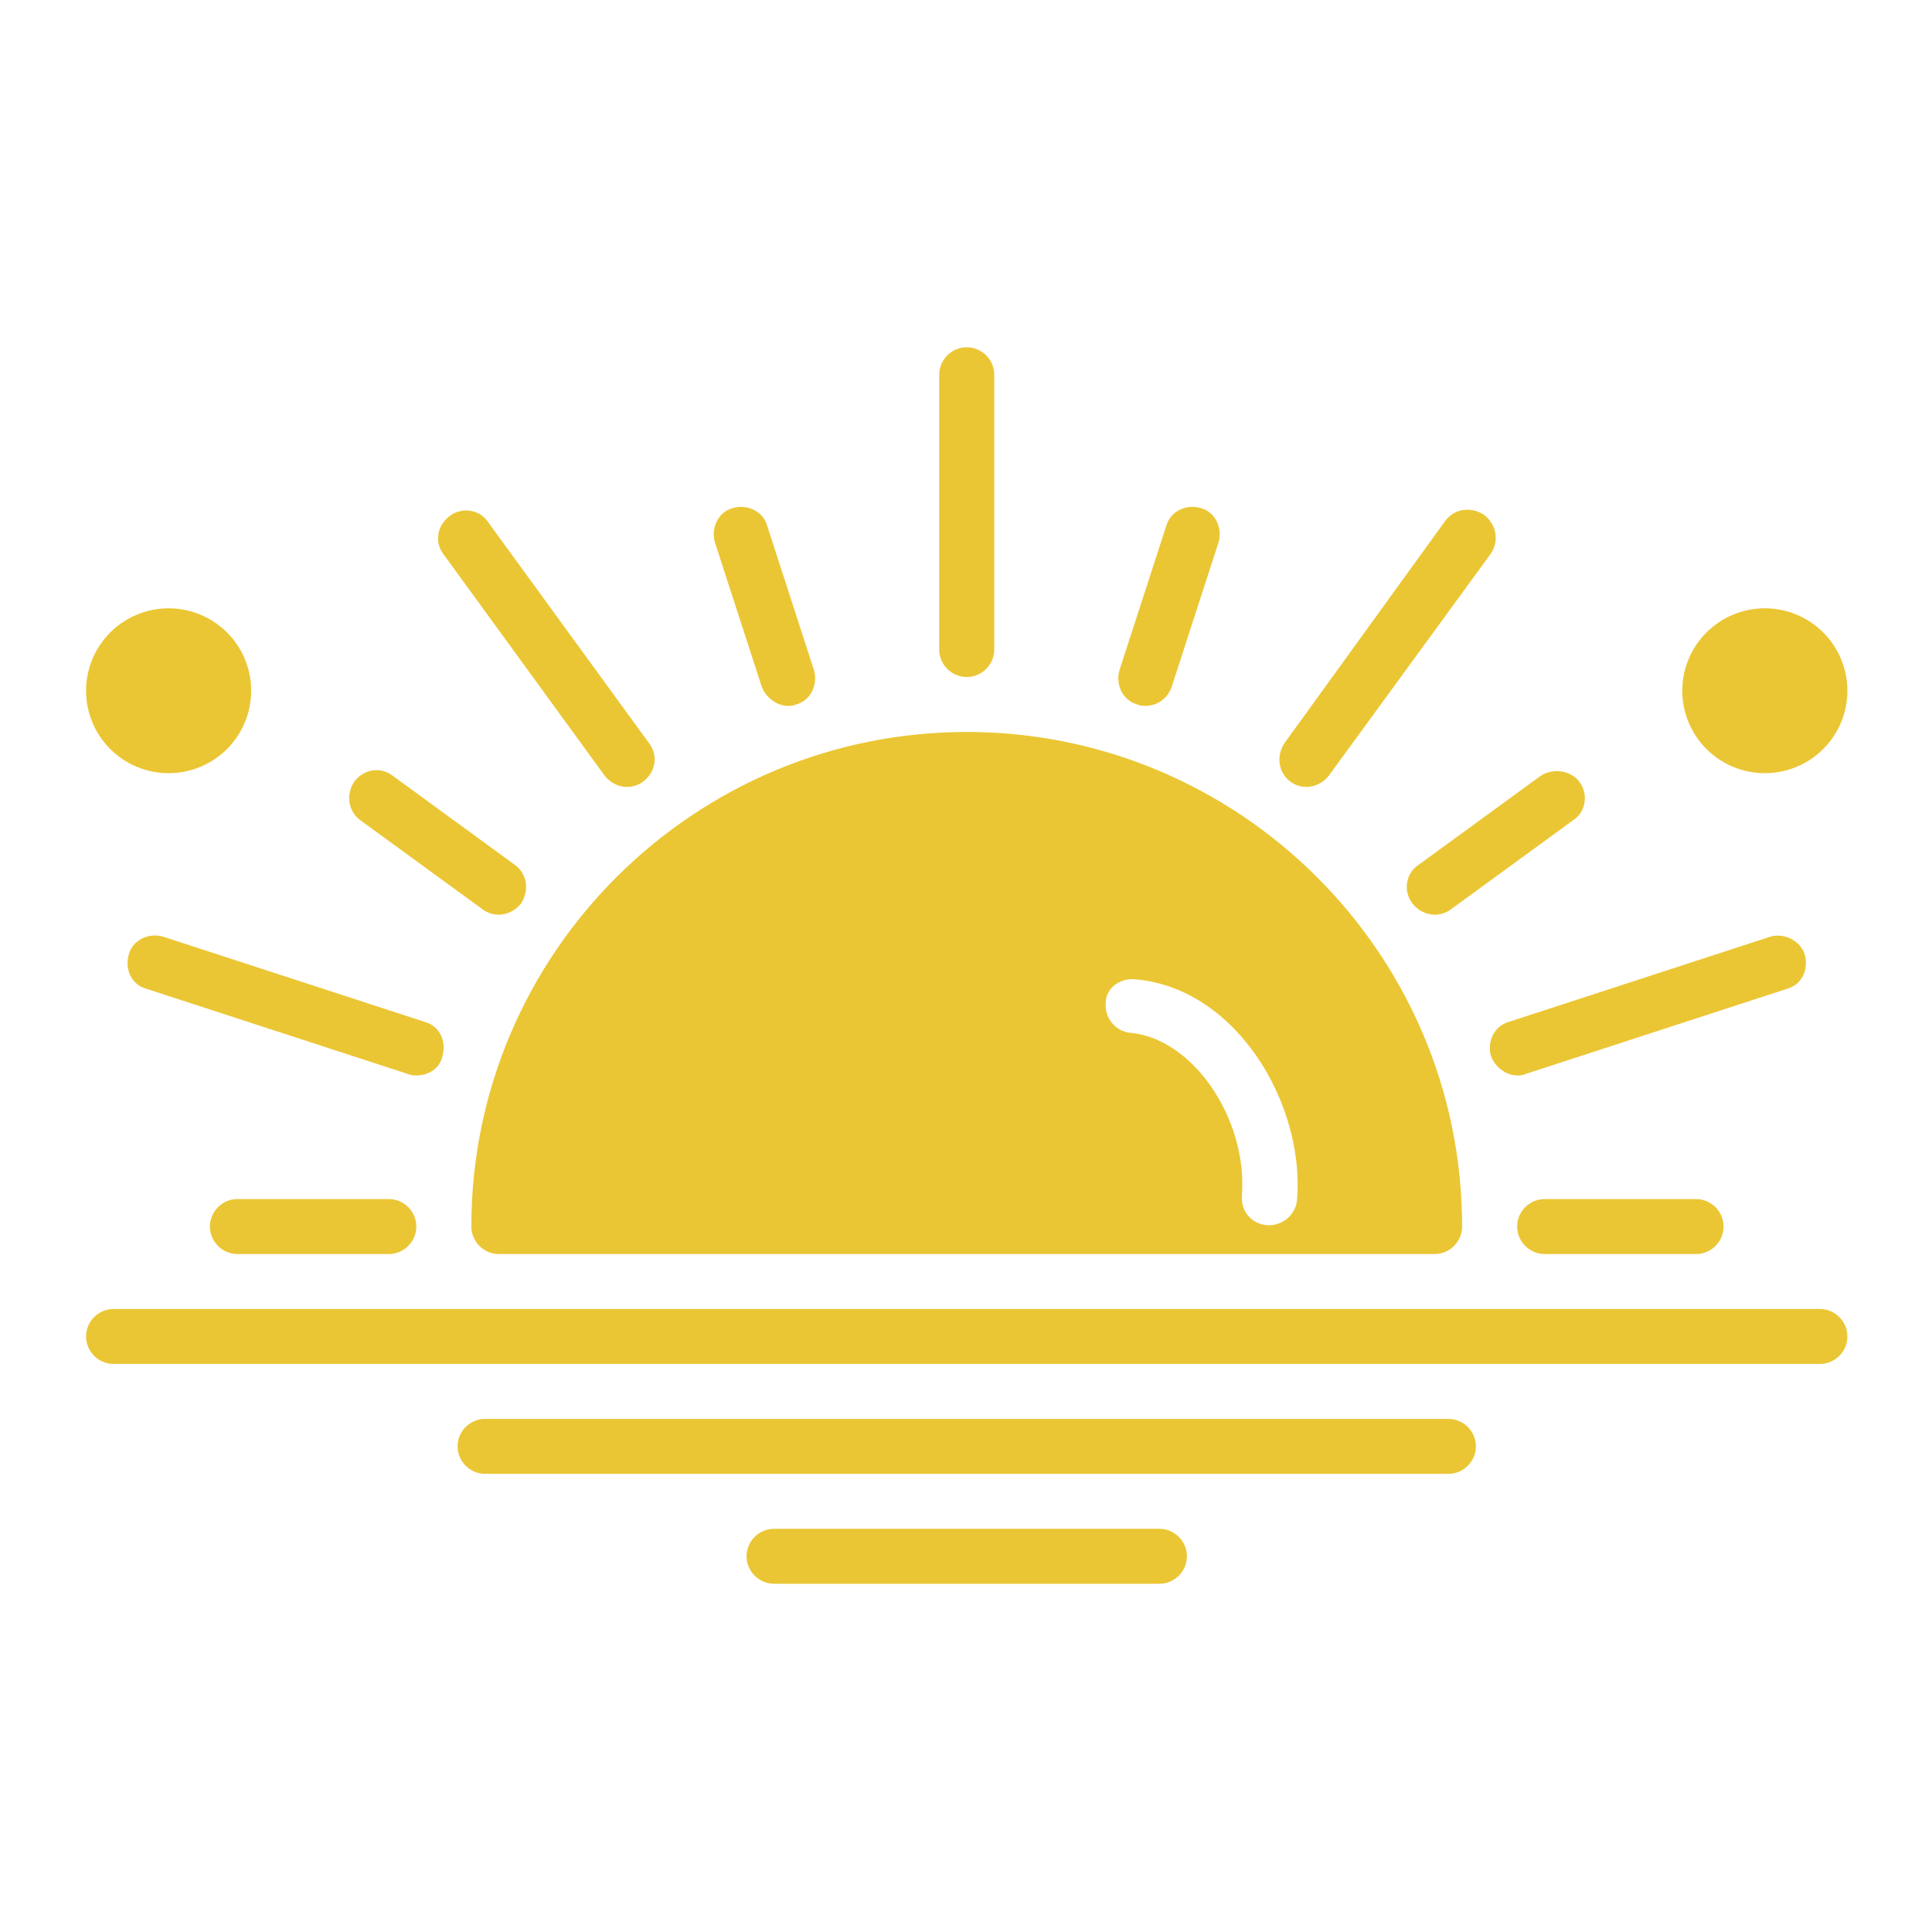
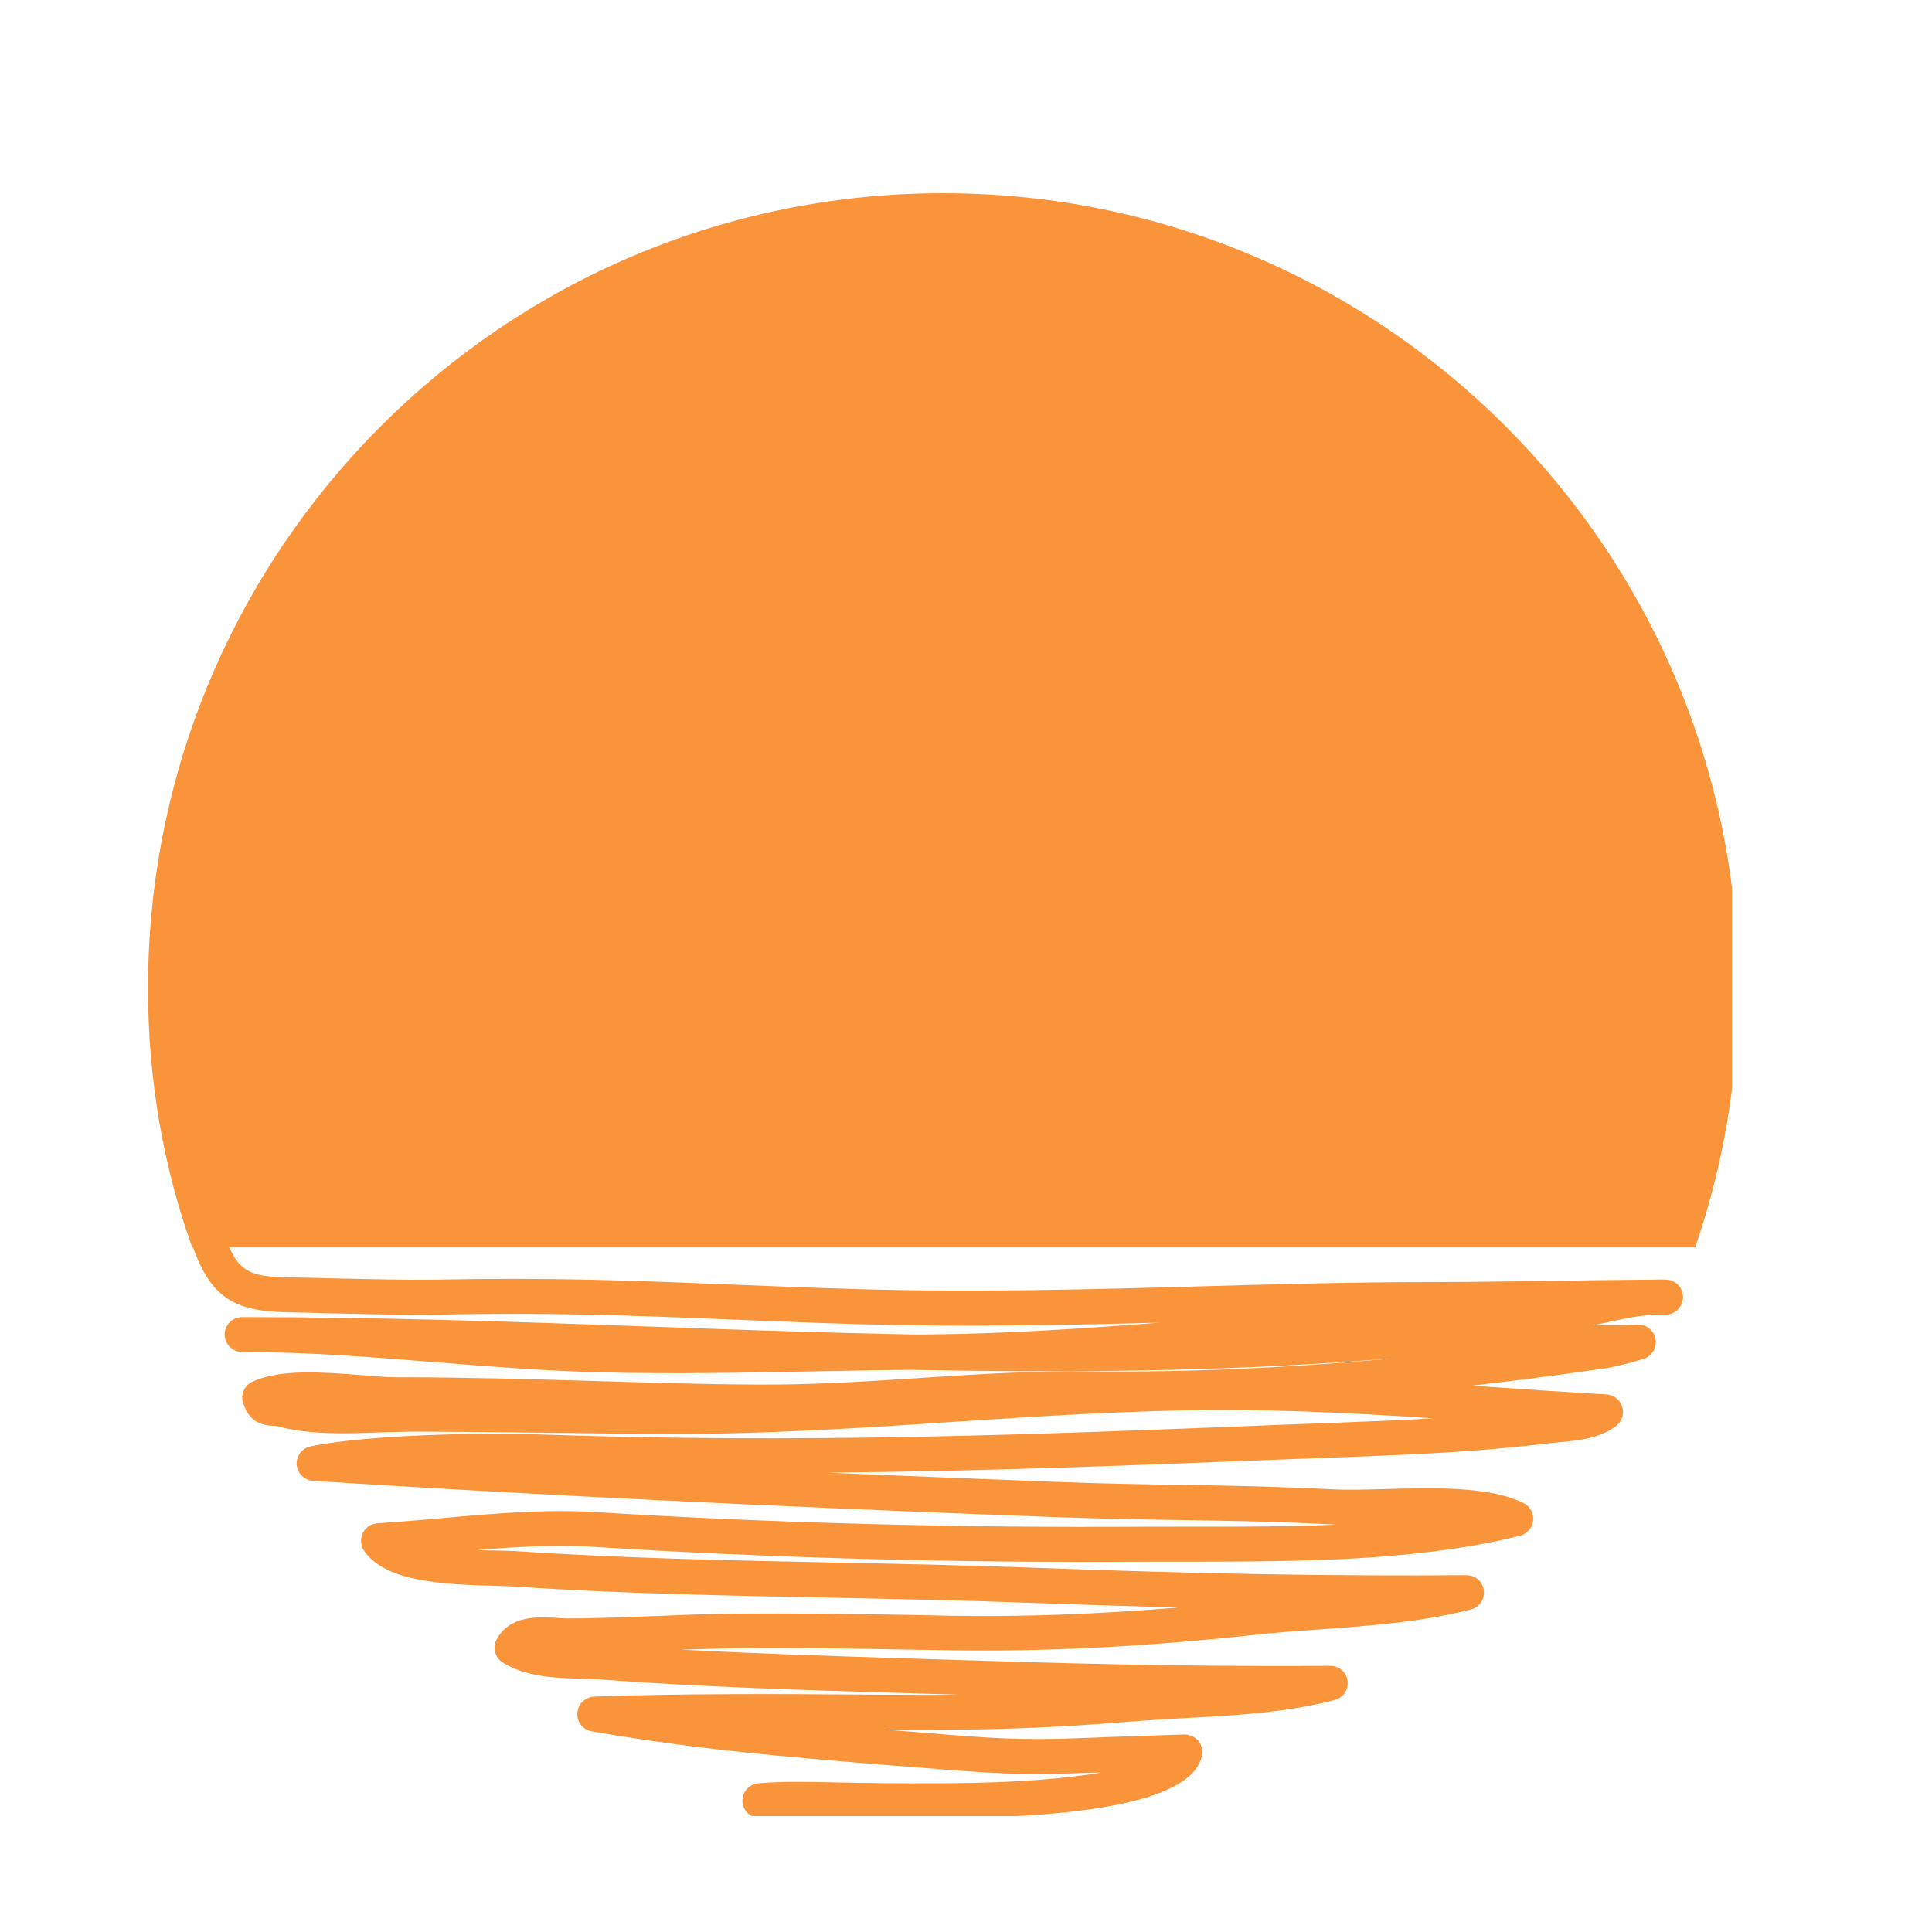
- <svg xmlns="http://www.w3.org/2000/svg" width="400" zoomAndPan="magnify" viewBox="0 0 300 300" height="400" preserveAspectRatio="xMidYMid meet" version="1.0">
+ <svg xmlns="http://www.w3.org/2000/svg" width="100" zoomAndPan="magnify" viewBox="0 0 75 75" height="100" preserveAspectRatio="xMidYMid meet" version="1.0">
  <defs>
-     <clipPath id="26d3a50201">
-       <path d="M 145 53.926 L 155 53.926 L 155 106 L 145 106 Z M 145 53.926 " clip-rule="nonzero" />
-     </clipPath>
-     <clipPath id="0dd7140ebf">
-       <path d="M 13.238 203 L 286.988 203 L 286.988 212 L 13.238 212 Z M 13.238 203 " clip-rule="nonzero" />
-     </clipPath>
-     <clipPath id="4b517c740c">
-       <path d="M 115 237 L 185 237 L 185 245.926 L 115 245.926 Z M 115 237 " clip-rule="nonzero" />
-     </clipPath>
-     <clipPath id="a2259db842">
-       <path d="M 13.238 94 L 40 94 L 40 121 L 13.238 121 Z M 13.238 94 " clip-rule="nonzero" />
-     </clipPath>
-     <clipPath id="60bfb1f2e3">
-       <path d="M 261 94 L 286.988 94 L 286.988 121 L 261 121 Z M 261 94 " clip-rule="nonzero" />
+     <clipPath id="ebbdda36f5">
+       <path d="M 5.734 7.5 L 67.234 7.5 L 67.234 70.5 L 5.734 70.5 Z M 5.734 7.5 " clip-rule="nonzero" />
    </clipPath>
  </defs>
-   <path fill="#ebc634" d="M 77.465 194.727 L 222.762 194.727 C 225.113 194.727 227.035 192.805 227.035 190.457 C 227.035 148.004 192.422 113.66 150.113 113.66 C 107.805 113.66 73.191 148.004 73.191 190.457 C 73.191 192.805 75.113 194.727 77.465 194.727 Z M 176.18 152.059 C 191.992 153.34 202.676 171.473 201.395 186.406 C 201.18 188.539 199.258 190.246 197.121 190.246 L 196.695 190.246 C 194.344 190.031 192.633 188.113 192.848 185.551 C 193.703 173.605 185.156 161.23 175.539 160.379 C 173.191 160.164 171.48 158.031 171.695 155.684 C 171.695 153.551 173.832 151.844 176.18 152.059 Z M 176.18 152.059 " fill-opacity="1" fill-rule="nonzero" />
-   <path fill="#ebc634" d="M 280.238 148.219 C 279.598 146.086 277.035 144.805 274.898 145.445 L 234.301 158.672 C 231.949 159.312 230.883 161.871 231.523 164.004 C 232.164 165.711 233.871 166.992 235.582 166.992 C 236.012 166.992 236.438 166.992 236.863 166.777 L 277.461 153.551 C 279.812 152.91 280.883 150.566 280.238 148.219 Z M 280.238 148.219 " fill-opacity="1" fill-rule="nonzero" />
-   <path fill="#ebc634" d="M 230.453 79.953 C 228.531 78.672 225.969 78.887 224.473 80.805 L 199.473 115.363 C 198.191 117.285 198.402 119.844 200.328 121.34 C 201.18 121.977 202.035 122.191 202.891 122.191 C 204.172 122.191 205.453 121.551 206.309 120.484 L 231.523 85.926 C 232.805 84.004 232.379 81.445 230.453 79.953 Z M 230.453 79.953 " fill-opacity="1" fill-rule="nonzero" />
-   <path fill="#ebc634" d="M 93.918 120.484 C 94.773 121.551 96.055 122.191 97.336 122.191 C 98.191 122.191 99.047 121.977 99.898 121.34 C 101.824 119.844 102.25 117.285 100.754 115.363 L 75.754 81.02 C 74.473 79.098 71.695 78.672 69.773 80.164 C 67.848 81.66 67.422 84.219 68.918 86.137 Z M 93.918 120.484 " fill-opacity="1" fill-rule="nonzero" />
-   <path fill="#ebc634" d="M 68.703 164.004 C 69.344 161.66 68.277 159.312 65.926 158.672 L 25.328 145.445 C 23.191 144.805 20.629 145.871 19.988 148.219 C 19.348 150.566 20.414 152.91 22.766 153.551 L 63.363 166.777 C 63.789 166.992 64.219 166.992 64.645 166.992 C 66.566 166.992 68.277 165.926 68.703 164.004 Z M 68.703 164.004 " fill-opacity="1" fill-rule="nonzero" />
-   <g clip-path="url(#26d3a50201)">
-     <path fill="#ebc634" d="M 145.84 58.191 L 145.84 100.859 C 145.84 103.203 147.762 105.125 150.113 105.125 C 152.465 105.125 154.387 103.203 154.387 100.859 L 154.387 58.191 C 154.387 55.844 152.465 53.926 150.113 53.926 C 147.762 53.926 145.84 55.844 145.84 58.191 Z M 145.84 58.191 " fill-opacity="1" fill-rule="nonzero" />
-   </g>
-   <path fill="#ebc634" d="M 113.789 78.887 C 111.438 79.523 110.371 82.086 111.012 84.219 L 118.277 106.617 C 118.918 108.324 120.625 109.605 122.336 109.605 C 122.762 109.605 123.191 109.605 123.617 109.391 C 125.969 108.75 127.035 106.191 126.395 104.059 L 119.133 81.66 C 118.488 79.312 115.926 78.246 113.789 78.887 Z M 113.789 78.887 " fill-opacity="1" fill-rule="nonzero" />
-   <path fill="#ebc634" d="M 77.465 142.031 C 78.746 142.031 80.027 141.391 80.883 140.324 C 82.164 138.406 81.953 135.844 80.027 134.352 L 61.012 120.484 C 59.09 118.992 56.523 119.418 55.027 121.34 C 53.746 123.258 53.961 125.816 55.883 127.312 L 74.902 141.18 C 75.754 141.816 76.609 142.031 77.465 142.031 Z M 77.465 142.031 " fill-opacity="1" fill-rule="nonzero" />
-   <path fill="#ebc634" d="M 60.371 186.191 L 36.867 186.191 C 34.516 186.191 32.594 188.113 32.594 190.457 C 32.594 192.805 34.516 194.727 36.867 194.727 L 60.371 194.727 C 62.723 194.727 64.645 192.805 64.645 190.457 C 64.645 188.113 62.723 186.191 60.371 186.191 Z M 60.371 186.191 " fill-opacity="1" fill-rule="nonzero" />
-   <path fill="#ebc634" d="M 239.855 186.191 C 237.504 186.191 235.582 188.113 235.582 190.457 C 235.582 192.805 237.504 194.727 239.855 194.727 L 263.359 194.727 C 265.711 194.727 267.633 192.805 267.633 190.457 C 267.633 188.113 265.711 186.191 263.359 186.191 Z M 239.855 186.191 " fill-opacity="1" fill-rule="nonzero" />
-   <path fill="#ebc634" d="M 239.215 120.484 L 220.199 134.352 C 218.273 135.633 217.848 138.406 219.344 140.324 C 220.199 141.391 221.48 142.031 222.762 142.031 C 223.617 142.031 224.473 141.816 225.324 141.18 L 244.344 127.312 C 246.266 126.031 246.695 123.258 245.199 121.34 C 243.914 119.633 241.137 119.203 239.215 120.484 Z M 239.215 120.484 " fill-opacity="1" fill-rule="nonzero" />
-   <path fill="#ebc634" d="M 186.438 78.887 C 184.301 78.246 181.738 79.312 181.098 81.66 L 173.832 104.059 C 173.191 106.191 174.258 108.75 176.609 109.391 C 177.035 109.605 177.465 109.605 177.891 109.605 C 179.602 109.605 181.309 108.539 181.949 106.617 L 189.215 84.219 C 189.855 82.086 188.789 79.523 186.438 78.887 Z M 186.438 78.887 " fill-opacity="1" fill-rule="nonzero" />
-   <g clip-path="url(#0dd7140ebf)">
-     <path fill="#ebc634" d="M 282.59 203.258 L 17.637 203.258 C 15.285 203.258 13.363 205.18 13.363 207.523 C 13.363 209.871 15.285 211.793 17.637 211.793 L 282.59 211.793 C 284.941 211.793 286.863 209.871 286.863 207.523 C 286.863 205.18 284.941 203.258 282.59 203.258 Z M 282.59 203.258 " fill-opacity="1" fill-rule="nonzero" />
-   </g>
-   <path fill="#ebc634" d="M 229.172 224.59 C 229.172 222.246 227.25 220.324 224.898 220.324 L 75.328 220.324 C 72.977 220.324 71.055 222.246 71.055 224.59 C 71.055 226.938 72.977 228.859 75.328 228.859 L 224.898 228.859 C 227.25 228.859 229.172 226.938 229.172 224.59 Z M 229.172 224.59 " fill-opacity="1" fill-rule="nonzero" />
-   <g clip-path="url(#4b517c740c)">
-     <path fill="#ebc634" d="M 184.301 241.66 C 184.301 239.312 182.379 237.391 180.027 237.391 L 120.199 237.391 C 117.848 237.391 115.926 239.312 115.926 241.66 C 115.926 244.004 117.848 245.926 120.199 245.926 L 180.027 245.926 C 182.379 245.926 184.301 244.004 184.301 241.66 Z M 184.301 241.66 " fill-opacity="1" fill-rule="nonzero" />
-   </g>
-   <g clip-path="url(#a2259db842)">
-     <path fill="#ebc634" d="M 39.004 107.258 C 39.004 108.098 38.922 108.93 38.758 109.754 C 38.594 110.578 38.352 111.379 38.027 112.156 C 37.707 112.934 37.312 113.672 36.844 114.371 C 36.375 115.07 35.844 115.715 35.25 116.309 C 34.652 116.902 34.008 117.434 33.305 117.902 C 32.605 118.367 31.867 118.762 31.09 119.082 C 30.312 119.406 29.512 119.648 28.684 119.812 C 27.859 119.977 27.023 120.059 26.184 120.059 C 25.34 120.059 24.508 119.977 23.684 119.812 C 22.855 119.648 22.055 119.406 21.277 119.082 C 20.5 118.762 19.762 118.367 19.062 117.902 C 18.359 117.434 17.715 116.902 17.117 116.309 C 16.523 115.715 15.992 115.07 15.523 114.371 C 15.055 113.672 14.66 112.934 14.34 112.156 C 14.016 111.379 13.773 110.578 13.609 109.754 C 13.445 108.93 13.363 108.098 13.363 107.258 C 13.363 106.418 13.445 105.586 13.609 104.762 C 13.773 103.938 14.016 103.137 14.34 102.359 C 14.66 101.582 15.055 100.848 15.523 100.148 C 15.992 99.449 16.523 98.801 17.117 98.207 C 17.715 97.613 18.359 97.082 19.062 96.617 C 19.762 96.148 20.5 95.754 21.277 95.434 C 22.055 95.109 22.855 94.867 23.684 94.703 C 24.508 94.539 25.34 94.457 26.184 94.457 C 27.023 94.457 27.859 94.539 28.684 94.703 C 29.512 94.867 30.312 95.109 31.09 95.434 C 31.867 95.754 32.605 96.148 33.305 96.617 C 34.008 97.082 34.652 97.613 35.25 98.207 C 35.844 98.801 36.375 99.449 36.844 100.148 C 37.312 100.848 37.707 101.582 38.027 102.359 C 38.352 103.137 38.594 103.938 38.758 104.762 C 38.922 105.586 39.004 106.418 39.004 107.258 Z M 39.004 107.258 " fill-opacity="1" fill-rule="nonzero" />
-   </g>
-   <g clip-path="url(#60bfb1f2e3)">
-     <path fill="#ebc634" d="M 286.863 107.258 C 286.863 108.098 286.781 108.93 286.617 109.754 C 286.453 110.578 286.211 111.379 285.887 112.156 C 285.566 112.934 285.172 113.672 284.703 114.371 C 284.234 115.07 283.703 115.715 283.109 116.309 C 282.512 116.902 281.867 117.434 281.168 117.902 C 280.465 118.367 279.727 118.762 278.949 119.082 C 278.172 119.406 277.371 119.648 276.543 119.812 C 275.719 119.977 274.887 120.059 274.043 120.059 C 273.203 120.059 272.367 119.977 271.543 119.812 C 270.715 119.648 269.914 119.406 269.137 119.082 C 268.359 118.762 267.621 118.367 266.922 117.902 C 266.223 117.434 265.574 116.902 264.977 116.309 C 264.383 115.715 263.852 115.07 263.383 114.371 C 262.918 113.672 262.52 112.934 262.199 112.156 C 261.875 111.379 261.633 110.578 261.469 109.754 C 261.305 108.93 261.223 108.098 261.223 107.258 C 261.223 106.418 261.305 105.586 261.469 104.762 C 261.633 103.938 261.875 103.137 262.199 102.359 C 262.52 101.582 262.918 100.848 263.383 100.148 C 263.852 99.449 264.383 98.801 264.977 98.207 C 265.574 97.613 266.223 97.082 266.922 96.617 C 267.621 96.148 268.359 95.754 269.137 95.434 C 269.914 95.109 270.715 94.867 271.543 94.703 C 272.367 94.539 273.203 94.457 274.043 94.457 C 274.887 94.457 275.719 94.539 276.543 94.703 C 277.371 94.867 278.172 95.109 278.949 95.434 C 279.727 95.754 280.465 96.148 281.168 96.617 C 281.867 97.082 282.512 97.613 283.109 98.207 C 283.703 98.801 284.234 99.449 284.703 100.148 C 285.172 100.848 285.566 101.582 285.887 102.359 C 286.211 103.137 286.453 103.938 286.617 104.762 C 286.781 105.586 286.863 106.418 286.863 107.258 Z M 286.863 107.258 " fill-opacity="1" fill-rule="nonzero" />
+   <g clip-path="url(#ebbdda36f5)">
+     <path fill="#f9943b" d="M 65.805 48.422 L 8.902 48.422 C 9.316 49.367 9.789 49.562 11.117 49.586 C 11.621 49.594 12.238 49.605 12.887 49.625 C 14.285 49.656 15.867 49.695 16.93 49.676 C 21.281 49.586 24.531 49.707 28.289 49.863 C 29.895 49.922 31.551 49.996 33.414 50.047 C 37.828 50.172 42.312 50.059 46.656 49.934 C 49.566 49.852 52.582 49.77 55.555 49.77 C 57.254 49.77 58.98 49.738 60.648 49.719 C 61.832 49.695 63.004 49.688 64.188 49.676 C 64.352 49.668 64.52 49.668 64.684 49.676 C 65.055 49.688 65.34 49.996 65.332 50.367 C 65.32 50.738 65.023 51.035 64.66 51.035 C 64.52 51.035 64.375 51.035 64.23 51.035 C 63.645 51.066 63.035 51.188 62.398 51.332 C 62.215 51.375 62.039 51.406 61.852 51.445 C 62.43 51.445 63.004 51.445 63.582 51.426 C 63.93 51.414 64.219 51.664 64.27 51.992 C 64.324 52.332 64.117 52.648 63.797 52.754 C 62.688 53.082 62.273 53.133 61.77 53.195 C 61.668 53.207 61.543 53.227 61.422 53.246 C 59.969 53.453 58.539 53.629 57.129 53.793 C 57.336 53.801 57.543 53.824 57.746 53.832 C 59.238 53.938 60.773 54.039 62.367 54.133 C 62.656 54.152 62.891 54.336 62.973 54.617 C 63.059 54.883 62.965 55.18 62.738 55.355 C 62.102 55.84 61.258 55.922 60.578 55.984 C 60.465 55.996 60.34 56.004 60.238 56.016 C 57.211 56.375 55.07 56.457 52.098 56.57 L 49.895 56.652 C 43.672 56.898 37.973 57.117 32.094 57.168 C 34.906 57.289 37.867 57.402 41.027 57.527 C 42.859 57.598 44.383 57.621 45.852 57.641 C 47.715 57.672 49.484 57.703 51.758 57.816 C 52.312 57.848 53.016 57.824 53.766 57.805 C 55.668 57.754 57.828 57.691 59.148 58.352 C 59.402 58.473 59.547 58.754 59.516 59.031 C 59.484 59.309 59.281 59.543 59.004 59.617 C 55.012 60.613 50.422 60.613 46.367 60.625 C 45.75 60.625 45.145 60.625 44.547 60.625 C 37.117 60.676 29.871 60.48 23.02 60.047 C 21.551 59.957 20.016 60.047 18.504 60.172 C 18.793 60.184 19.059 60.191 19.273 60.191 C 19.613 60.203 19.914 60.203 20.148 60.223 C 24.191 60.492 28.328 60.574 32.332 60.656 C 34.824 60.707 37.406 60.758 39.945 60.852 C 46.48 61.098 51.883 61.191 56.926 61.148 C 57.273 61.148 57.551 61.395 57.602 61.734 C 57.645 62.074 57.438 62.395 57.098 62.477 C 55.207 62.969 53.156 63.113 51.172 63.258 C 50.277 63.32 49.422 63.383 48.59 63.477 C 44.402 63.926 40.562 64.125 36.871 64.062 L 35.355 64.039 C 33.113 64 30.801 63.957 28.516 63.988 C 27.824 64 27.137 64.02 26.445 64.039 C 29.379 64.195 32.332 64.289 35.203 64.379 C 36.09 64.41 36.984 64.434 37.867 64.461 C 43.004 64.629 47.508 64.699 51.637 64.668 C 51.637 64.668 51.637 64.668 51.645 64.668 C 51.984 64.668 52.273 64.914 52.312 65.254 C 52.355 65.594 52.141 65.914 51.809 65.996 C 49.957 66.48 47.953 66.594 46.016 66.695 C 45.285 66.738 44.598 66.777 43.918 66.828 C 40.254 67.137 37.621 67.168 34.391 67.148 C 34.402 67.148 34.402 67.148 34.41 67.148 L 35.965 67.273 C 38.445 67.477 39.574 67.57 42.086 67.469 C 42.816 67.438 42.816 67.438 45.965 67.332 C 46.172 67.332 46.367 67.414 46.5 67.559 C 46.633 67.715 46.695 67.918 46.664 68.117 C 46.41 69.711 42.941 70.555 36.633 70.574 C 36.48 70.574 36.336 70.574 36.191 70.574 C 34.637 70.574 33.473 70.555 32.527 70.543 C 31.16 70.523 30.336 70.512 29.555 70.574 C 29.184 70.605 28.855 70.328 28.824 69.957 C 28.793 69.586 29.07 69.258 29.441 69.227 C 30.285 69.156 31.137 69.164 32.547 69.195 C 33.578 69.215 34.852 69.238 36.621 69.227 C 39.523 69.215 41.469 69.031 42.766 68.805 C 42.539 68.816 42.375 68.816 42.129 68.824 C 39.535 68.93 38.301 68.824 35.84 68.629 L 34.289 68.508 C 30.605 68.207 27.125 67.93 22.969 67.211 C 22.629 67.148 22.383 66.84 22.414 66.5 C 22.434 66.148 22.723 65.883 23.062 65.863 C 26.242 65.738 30.695 65.758 33.074 65.781 C 34.555 65.789 35.891 65.801 37.211 65.789 C 36.52 65.77 35.84 65.75 35.152 65.727 C 31.293 65.613 27.289 65.492 23.371 65.203 C 23.145 65.184 22.898 65.184 22.629 65.172 C 21.59 65.141 20.418 65.109 19.512 64.535 C 19.223 64.348 19.109 63.969 19.273 63.66 C 19.77 62.691 20.91 62.766 21.602 62.805 C 21.734 62.816 21.859 62.828 21.98 62.828 C 23.145 62.828 24.336 62.773 25.48 62.734 C 26.469 62.691 27.484 62.652 28.496 62.641 C 30.789 62.621 33.125 62.652 35.379 62.691 L 36.891 62.723 C 39.719 62.773 42.633 62.66 45.73 62.406 C 43.879 62.352 41.941 62.293 39.895 62.219 C 37.375 62.125 34.801 62.074 32.312 62.023 C 28.297 61.941 24.141 61.871 20.066 61.594 C 19.863 61.582 19.582 61.57 19.254 61.562 C 17.031 61.508 14.973 61.375 14.141 60.215 C 13.996 60.02 13.977 59.75 14.078 59.523 C 14.18 59.297 14.406 59.152 14.656 59.133 C 15.469 59.082 16.301 59.008 17.113 58.938 C 19.09 58.762 21.129 58.578 23.113 58.699 C 29.934 59.121 37.148 59.316 44.547 59.266 C 45.145 59.266 45.762 59.266 46.379 59.266 C 48.207 59.266 50.07 59.266 51.902 59.184 C 51.84 59.184 51.77 59.184 51.707 59.176 C 49.453 59.062 47.703 59.039 45.844 59.008 C 44.359 58.988 42.828 58.957 40.984 58.895 C 29.461 58.465 20.562 58.02 12.156 57.488 C 11.816 57.465 11.547 57.199 11.516 56.859 C 11.496 56.52 11.723 56.223 12.051 56.148 C 14.273 55.695 18.648 55.602 21.035 55.688 C 31.223 56.035 39.855 55.707 49.844 55.305 L 52.047 55.223 C 53.355 55.172 54.508 55.129 55.637 55.059 C 52.973 54.883 50.348 54.738 47.488 54.738 C 43.969 54.738 40.391 54.977 36.91 55.203 C 33.207 55.449 29.391 55.695 25.613 55.664 C 24.297 55.656 22.98 55.645 21.66 55.625 C 19.871 55.602 18.02 55.582 16.199 55.574 C 15.777 55.574 15.324 55.594 14.84 55.602 C 13.523 55.656 12.043 55.707 10.816 55.379 C 10.734 55.355 10.664 55.355 10.582 55.348 C 10.16 55.324 9.684 55.211 9.438 54.473 C 9.324 54.141 9.488 53.781 9.797 53.637 C 10.898 53.133 12.535 53.27 13.984 53.379 C 14.512 53.422 15.004 53.465 15.387 53.465 C 15.418 53.465 15.438 53.465 15.457 53.465 C 17.938 53.465 20.457 53.535 22.887 53.605 C 25.035 53.668 27.27 53.742 29.453 53.75 C 31.539 53.762 33.668 53.629 35.727 53.492 C 37.867 53.352 40.09 53.207 42.281 53.238 C 45.988 53.277 49.906 53.113 53.992 52.742 C 53.754 52.754 53.508 52.773 53.262 52.793 C 47.273 53.258 41.273 53.289 35.355 53.176 C 34.082 53.184 32.797 53.215 31.539 53.238 C 28.895 53.289 26.168 53.34 23.461 53.277 C 21.238 53.227 19.078 53.051 16.98 52.887 C 14.52 52.691 11.98 52.484 9.398 52.484 C 9.027 52.484 8.719 52.176 8.719 51.805 C 8.719 51.438 9.027 51.129 9.398 51.129 C 14.707 51.129 20.047 51.312 25.223 51.496 C 28.578 51.621 31.973 51.734 35.387 51.805 C 35.531 51.805 35.688 51.805 35.832 51.805 C 38.938 51.785 41.934 51.582 45.031 51.344 C 41.203 51.445 37.281 51.52 33.414 51.406 C 31.539 51.355 29.883 51.281 28.277 51.219 C 24.543 51.066 21.312 50.941 17 51.035 C 15.91 51.055 14.305 51.016 12.887 50.984 C 12.246 50.961 11.641 50.953 11.137 50.941 C 9.047 50.91 8.172 50.316 7.492 48.422 L 7.461 48.422 C 6.332 45.273 5.746 41.887 5.746 38.367 C 5.746 21.32 19.562 7.5 36.613 7.5 C 53.664 7.5 67.48 21.32 67.48 38.367 C 67.48 41.887 66.895 45.273 65.805 48.422 Z M 65.805 48.422 " fill-opacity="1" fill-rule="nonzero" />
  </g>
</svg>
